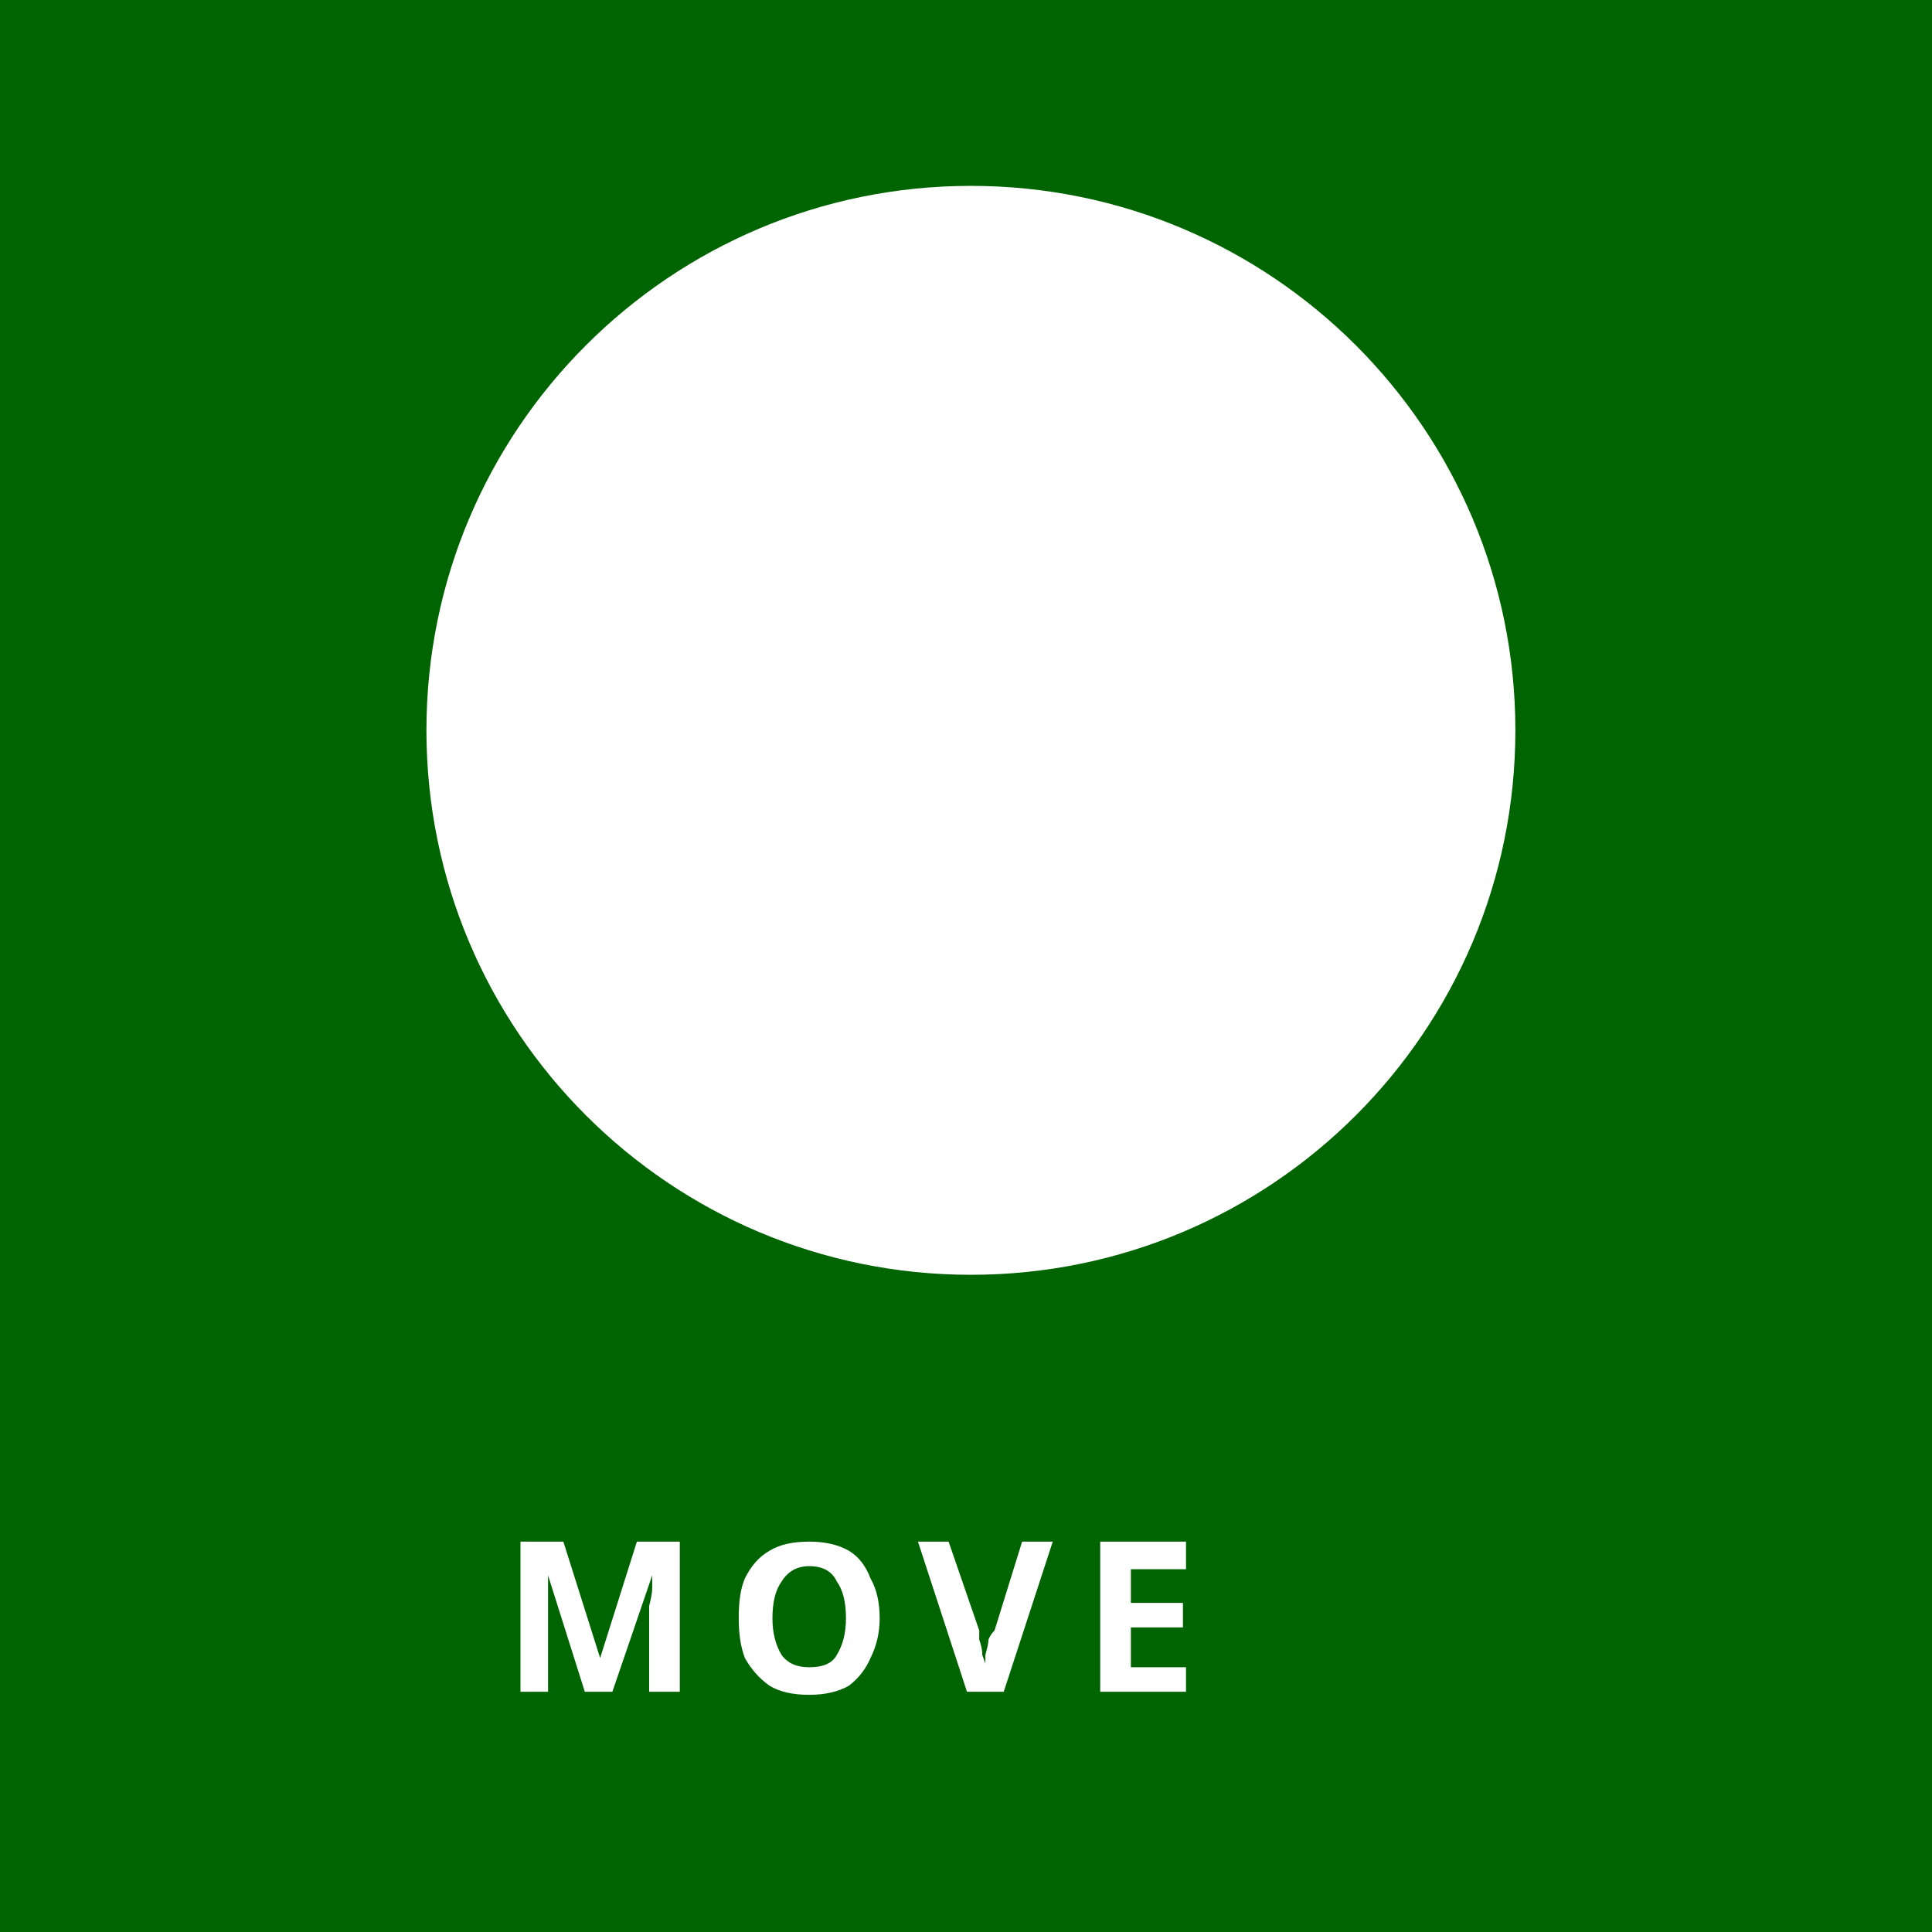
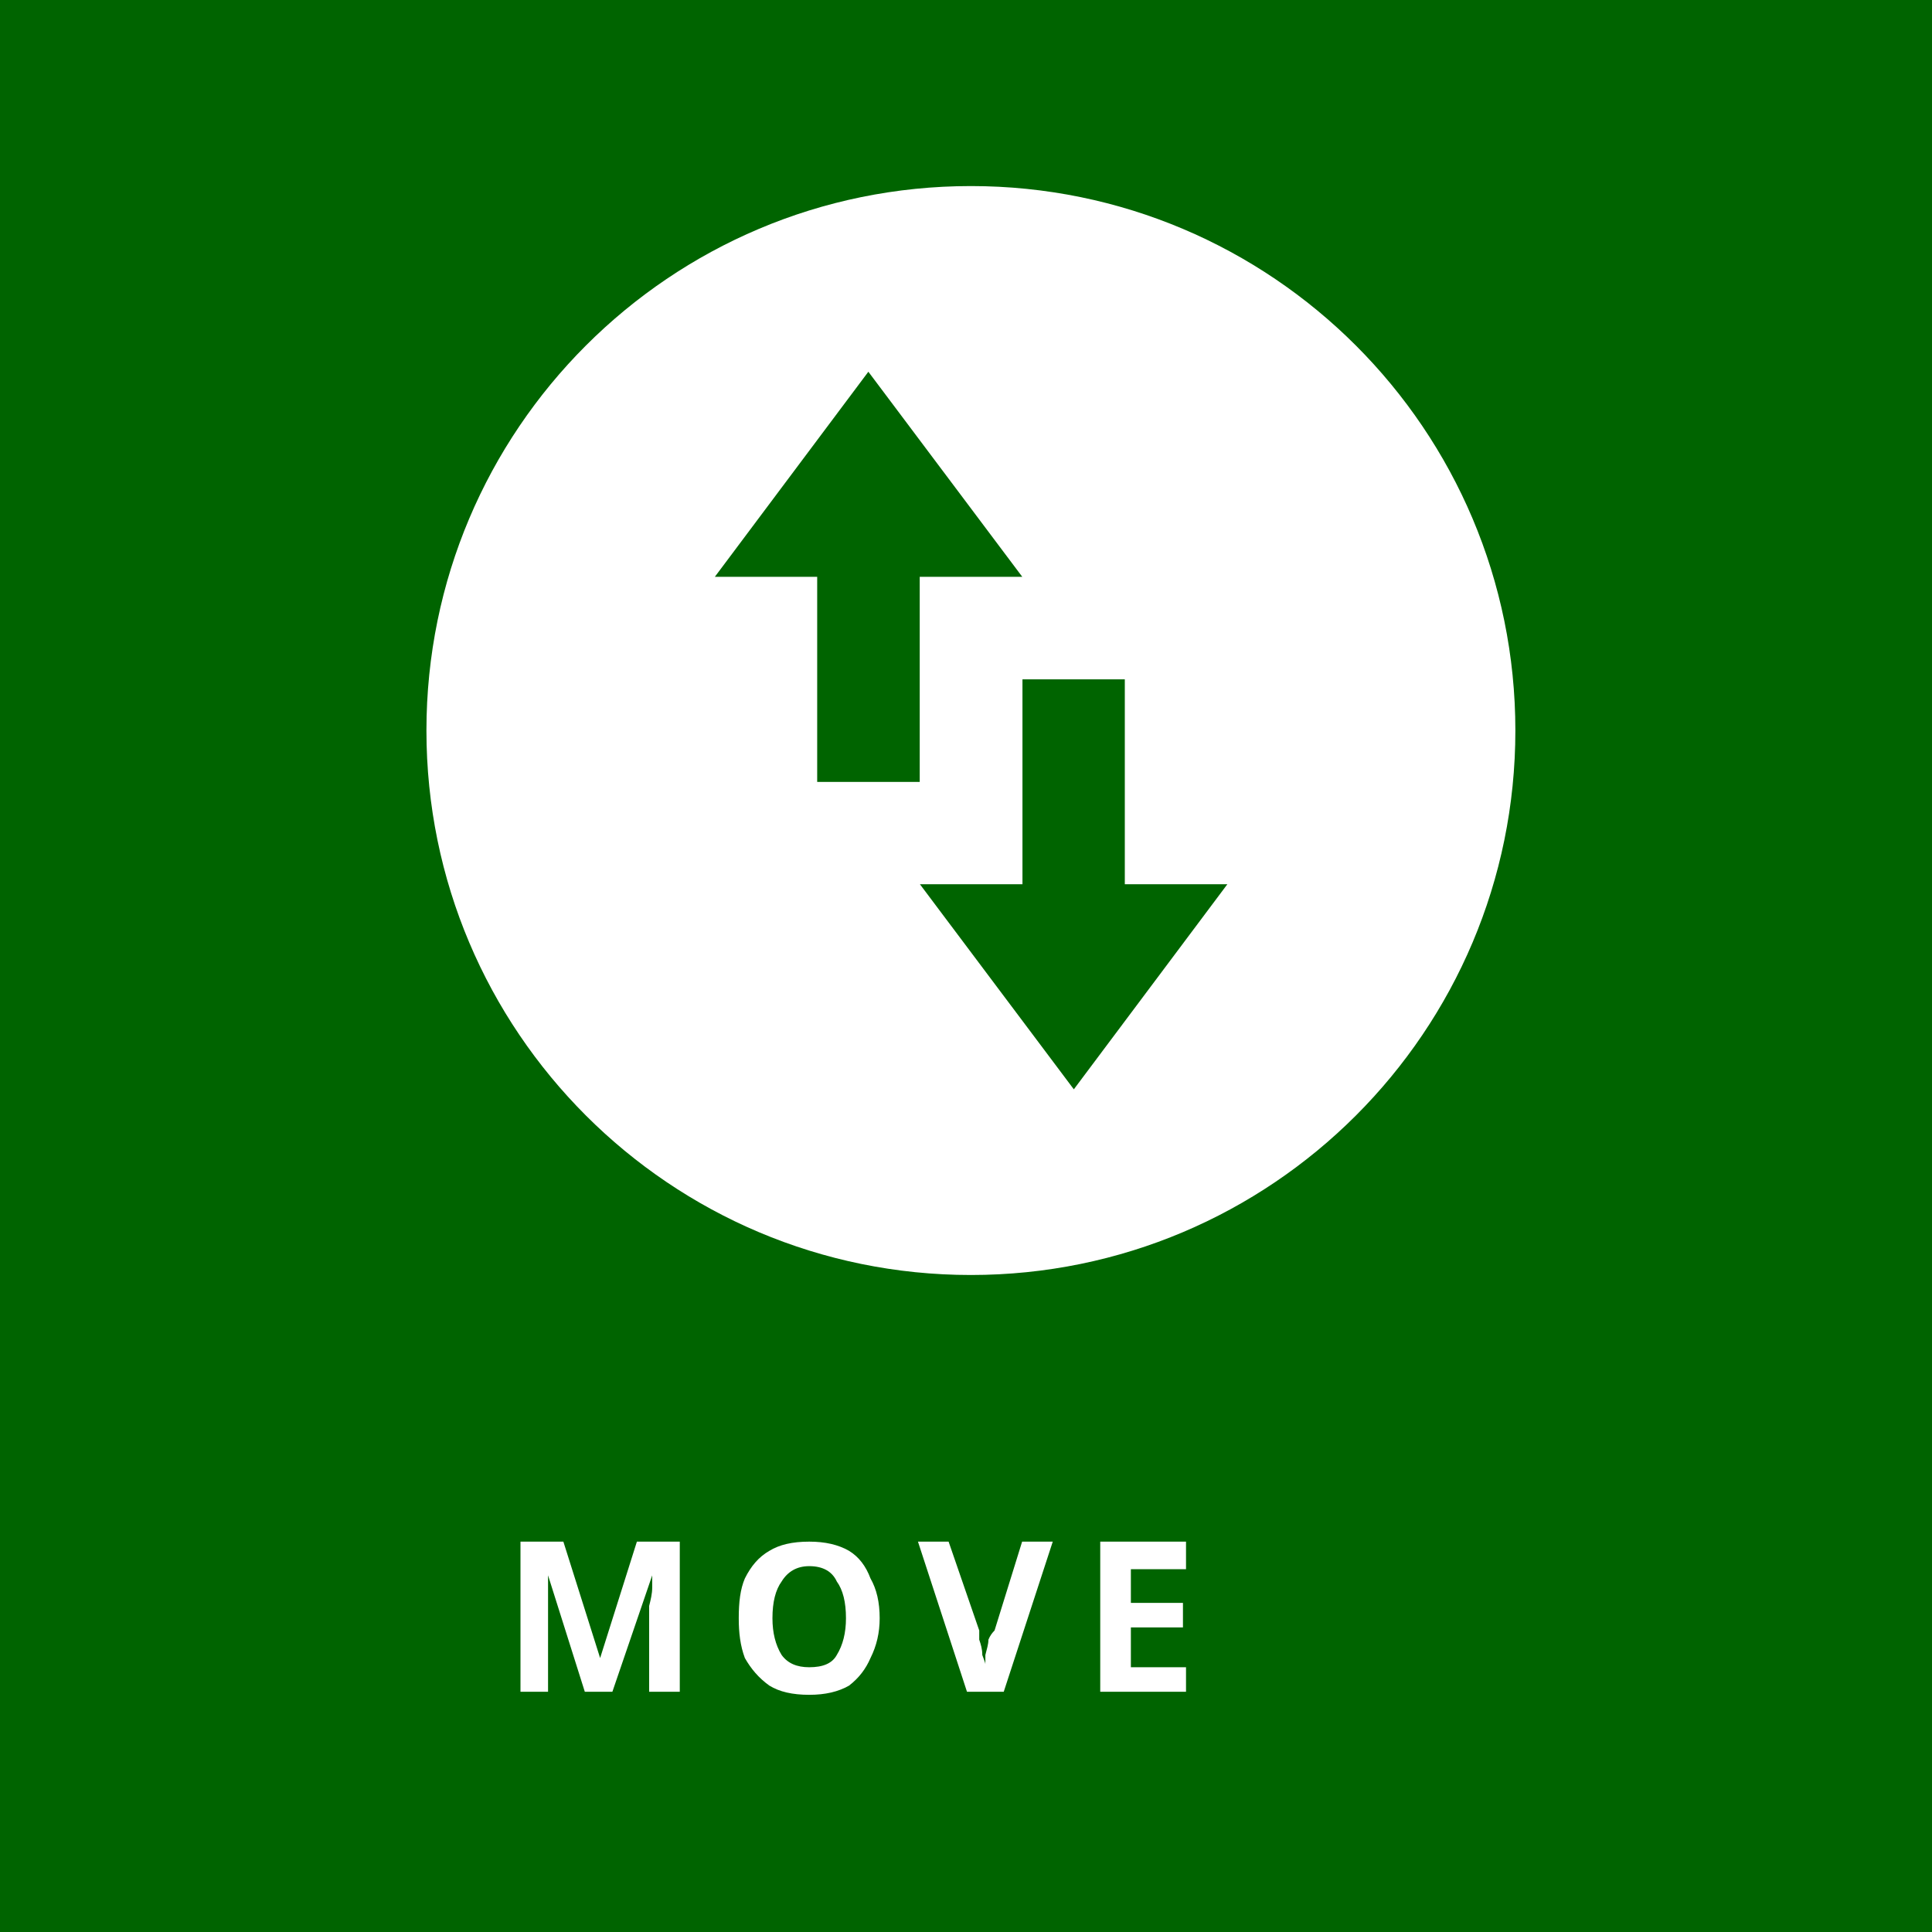
<svg xmlns="http://www.w3.org/2000/svg" version="1.1" viewBox="30.943 2.137 9.854 9.854">
  <rect id="icon-move-clickable" x="29.958" y="1.152" width="11.824" height="11.824" fill="darkgreen" fill-opacity="1" stroke-dasharray="0.045, 0.181" stroke-miterlimit="4.1" stroke-width=".028" style="mix-blend-mode:normal" class="bg-item bg" />
  <text x="35.804" y="10.764" fill="white" font-family="'Devanagari Sangam MN'" font-size="1.058px" font-weight="bold" letter-spacing=".147px" stroke-linecap="round" stroke-miterlimit="4.1" stroke-width=".285" text-align="center" text-anchor="middle" word-spacing=".008px" style="line-height:1.2;mix-blend-mode:normal" xml:space="preserve" fill-opacity="1" class="fg">
    <tspan x="35.839" y="10.764" fill="white" font-size="1.058px" stroke-width=".285" fill-opacity="1" class="fg">MOVE</tspan>
  </text>
-   <circle cx="35.895" cy="5.862" r="2.777" fill="white" stroke-width=".778" fill-opacity="1" class="fg" />
-   <g id="icon-move-invert" transform="translate(17.311 -1.2907)" fill="#447c34" class="bg">
-     <path d="m17.8 7.415h0.523v-1.046h0.523l-0.785-1.046-0.784 1.046h0.523z" fill="none" fill-opacity="0" class="no-fill" />
-     <path d="m19.368 6.892h-0.523v1.046h-0.523l0.785 1.046 0.784-1.046h-0.523z" fill="none" fill-opacity="0" class="no-fill" />
-   </g>
+   <path d="m35.895 3.086a2.777 2.777 0 0 0-2.777 2.777 2.777 2.777 0 0 0 2.777 2.777 2.777 2.777 0 0 0 2.777-2.777 2.777 2.777 0 0 0-2.777-2.777zm-0.523 0.947 0.785 1.046h-0.523v1.046h-0.523v-1.046h-0.522l0.783-1.046zm0.785 1.569h0.523v1.045h0.523l-0.783 1.046-0.785-1.046h0.523v-1.045z" fill="white" stroke-width=".778" fill-opacity="1" class="fg" />
</svg>
